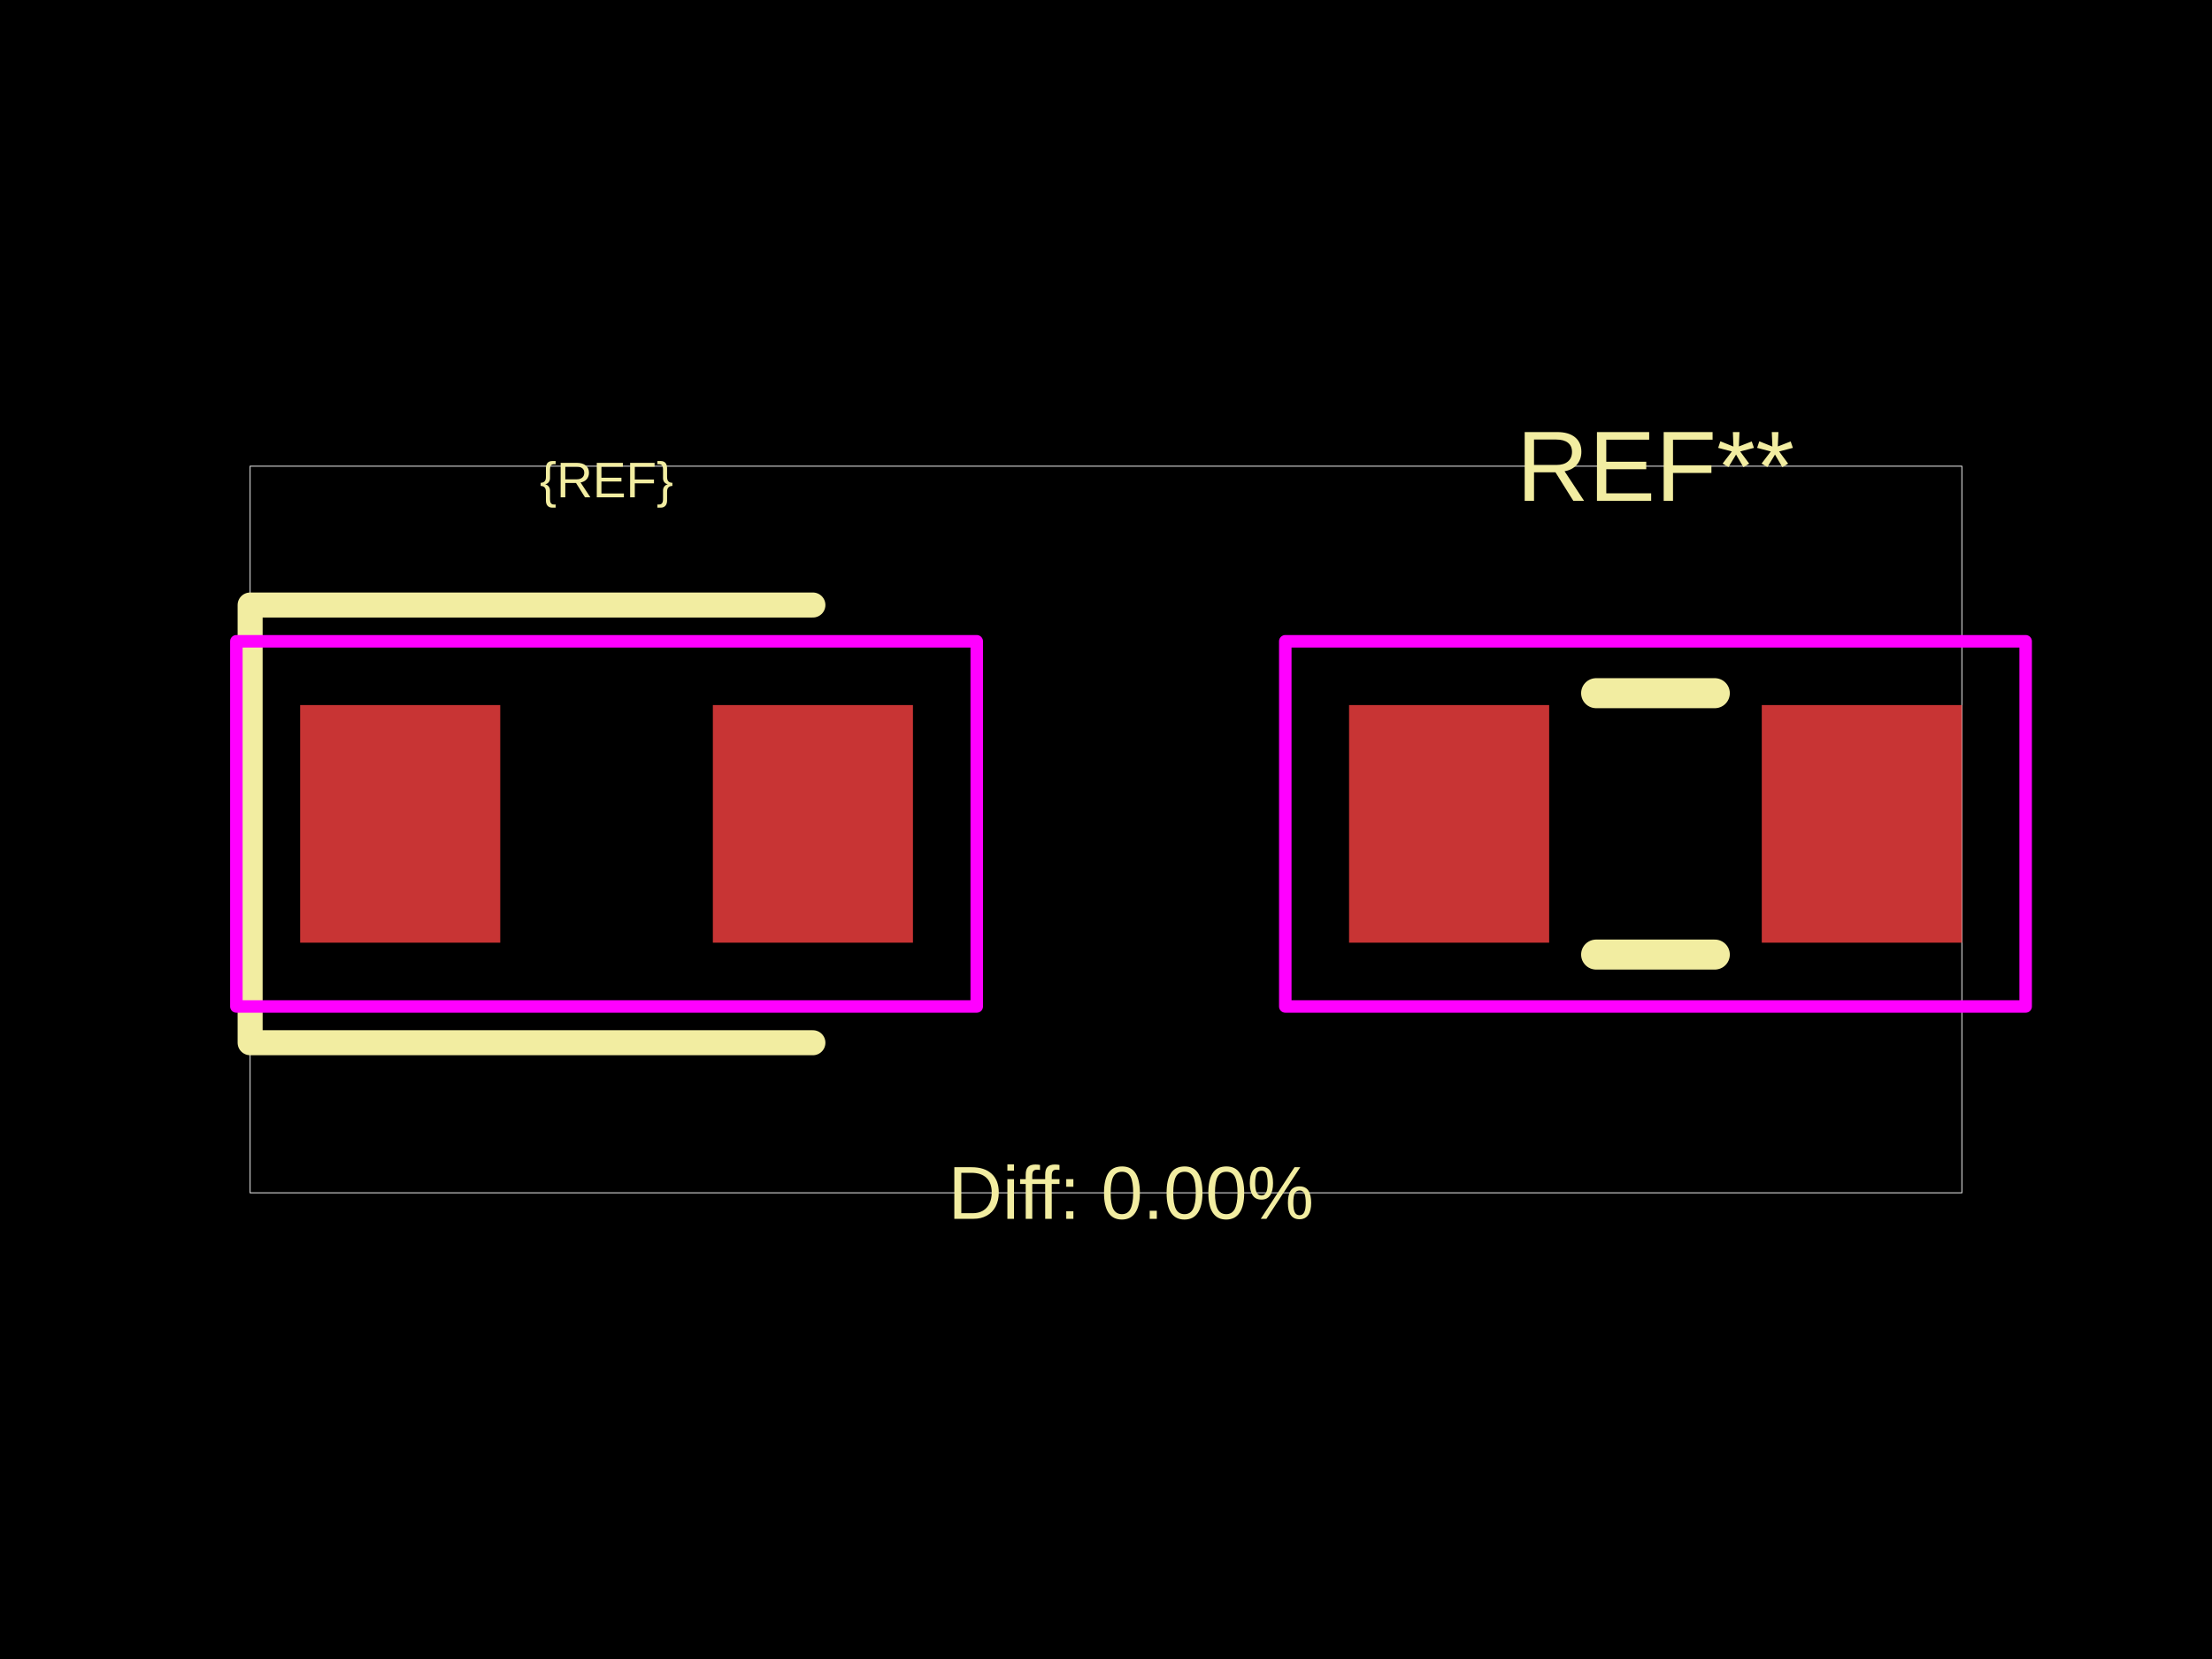
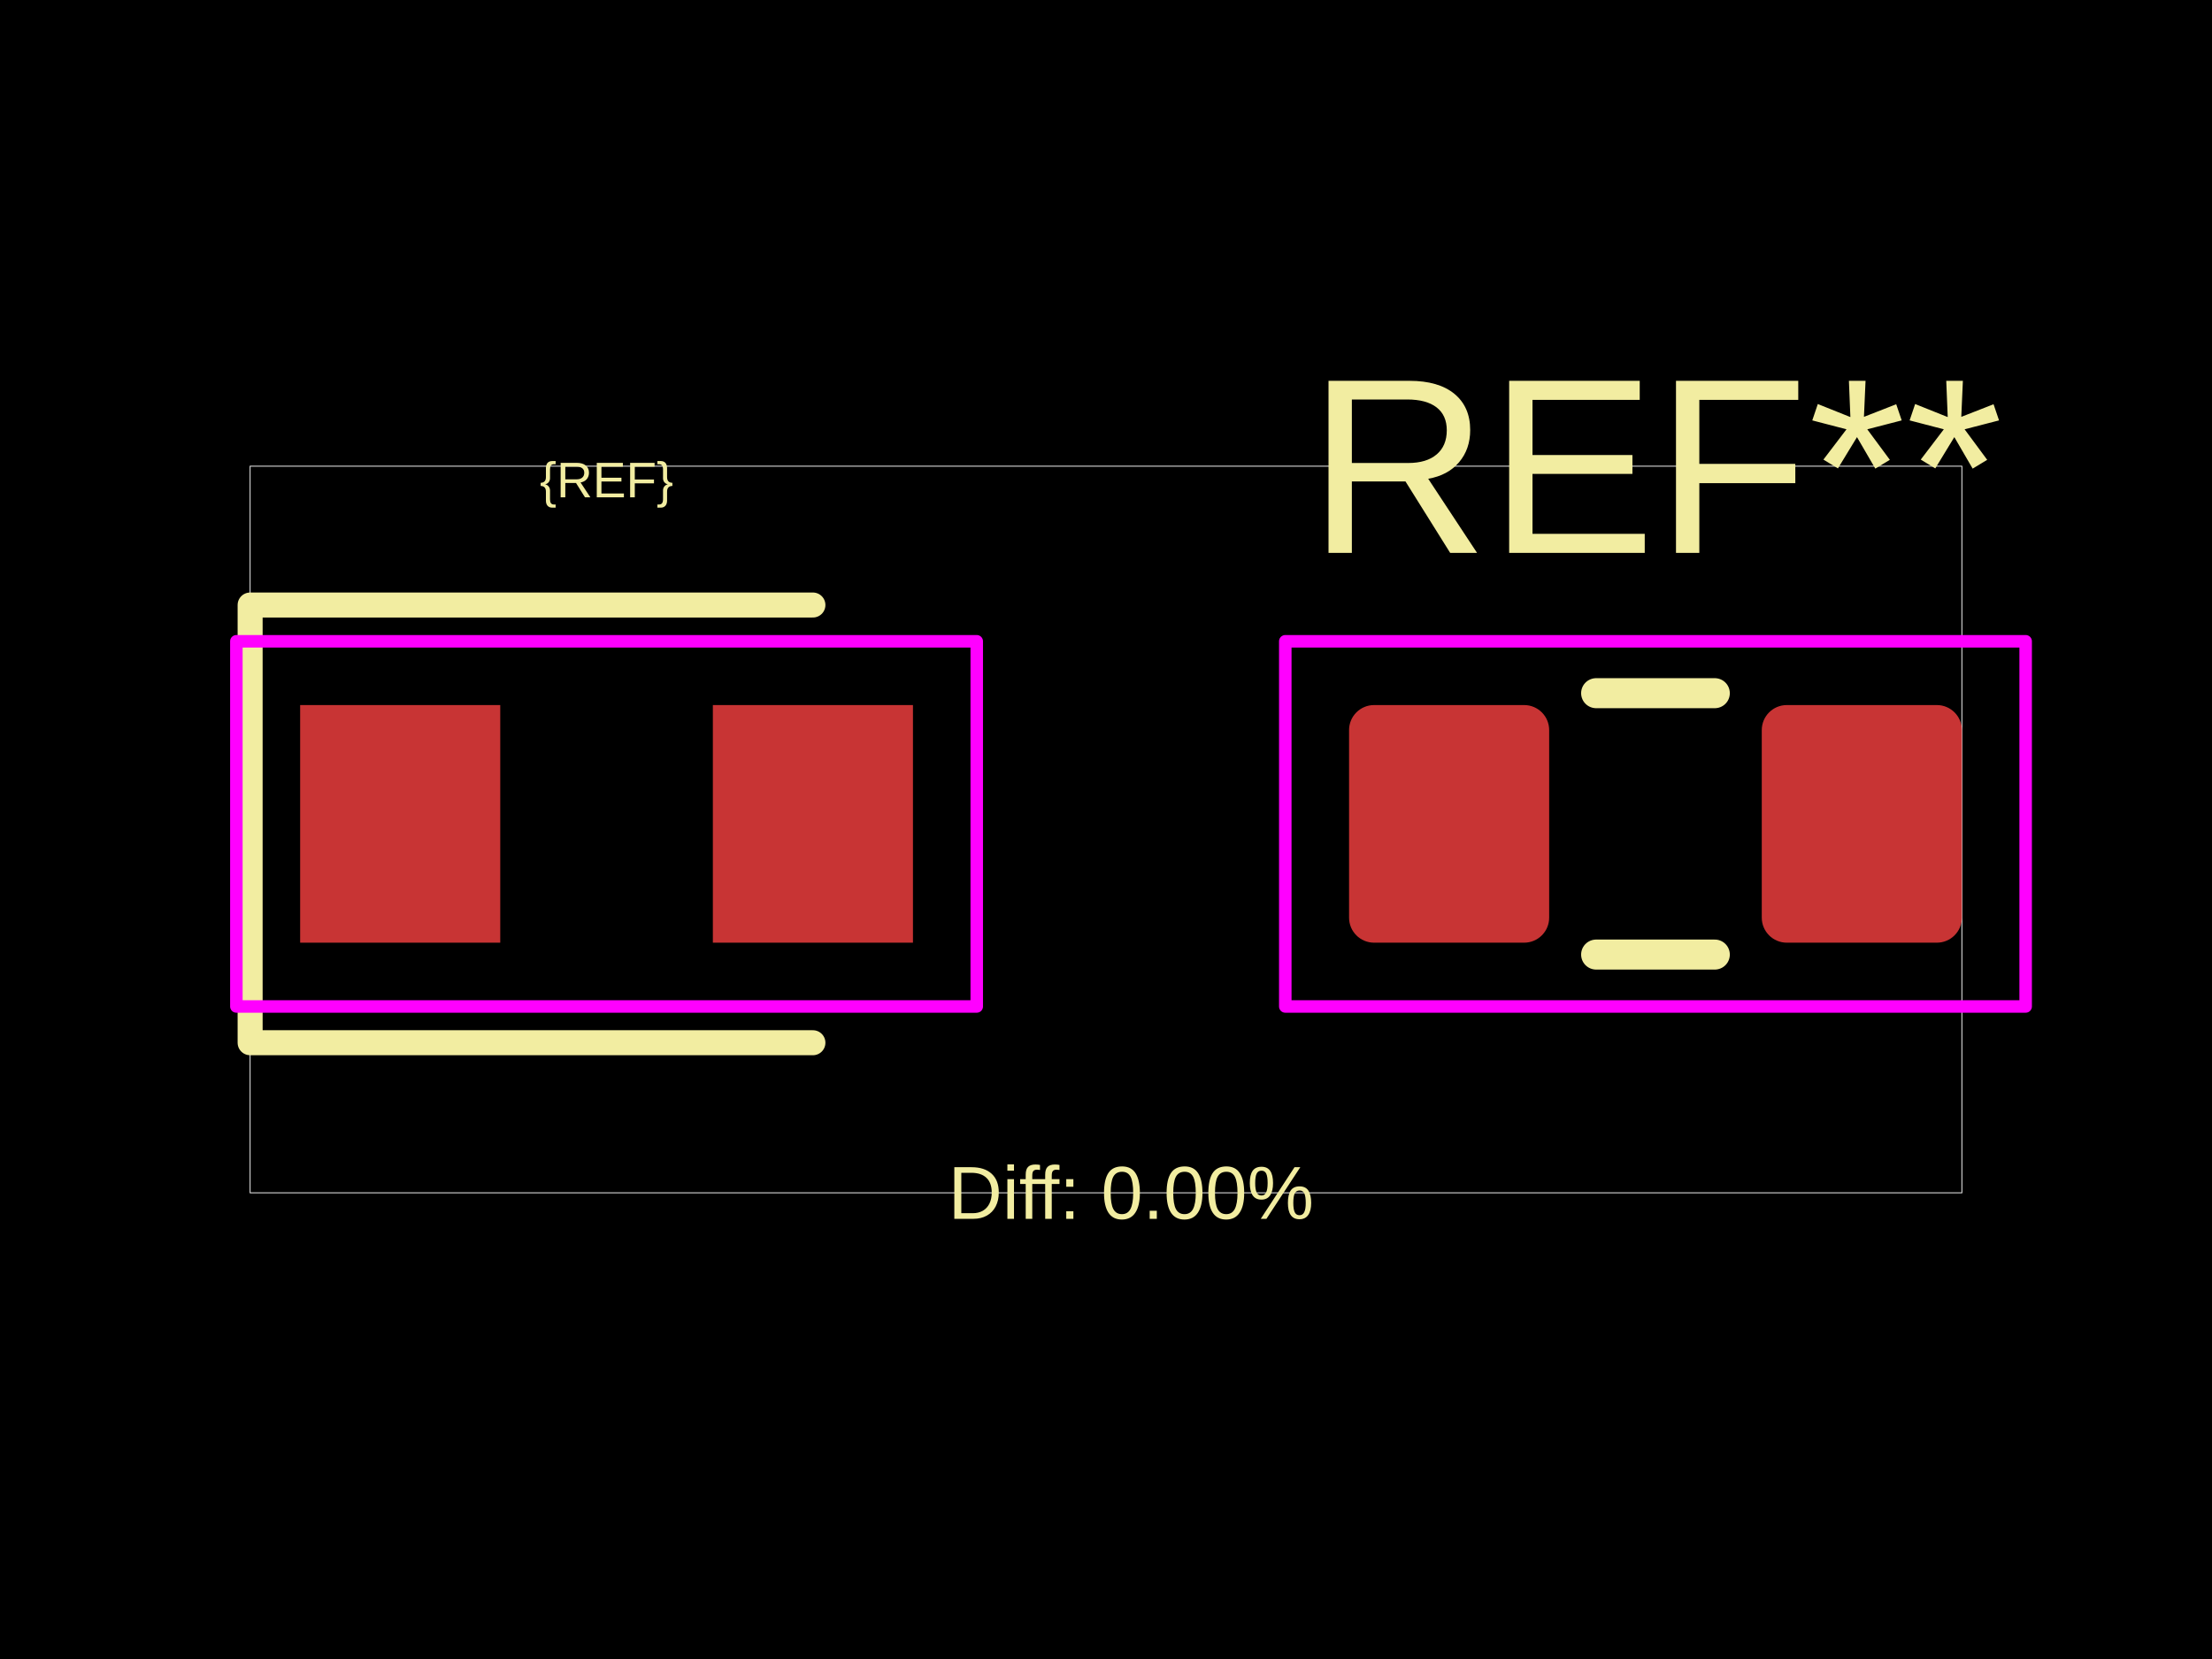
<svg xmlns="http://www.w3.org/2000/svg" width="800" height="600">
  <style />
  <rect class="boundary" x="0" y="0" fill="#000" width="800" height="600" data-type="pcb_background" data-pcb-layer="global" />
  <rect class="pcb-boundary" fill="none" stroke="#fff" stroke-width="0.3" x="90.461" y="168.605" width="619.077" height="262.79" data-type="pcb_boundary" data-pcb-layer="global" />
  <rect class="pcb-pad" fill="rgb(200, 52, 52)" x="108.554" y="254.995" width="72.369" height="85.938" data-type="pcb_smtpad" data-pcb-layer="top" />
  <rect class="pcb-pad" fill="rgb(200, 52, 52)" x="257.815" y="254.995" width="72.369" height="85.938" data-type="pcb_smtpad" data-pcb-layer="top" />
-   <rect class="pcb-pad" fill="rgb(200, 52, 52)" x="487.908" y="254.995" width="72.369" height="85.938" data-type="pcb_smtpad" data-pcb-layer="top" />
-   <rect class="pcb-pad" fill="rgb(200, 52, 52)" x="637.17" y="254.995" width="72.369" height="85.938" data-type="pcb_smtpad" data-pcb-layer="top" />
+   <rect class="pcb-pad" fill="rgb(200, 52, 52)" x="487.908" y="254.995" width="72.369" height="85.938" data-type="pcb_smtpad" data-pcb-layer="top" rx="9.046" ry="9.046" />
+   <rect class="pcb-pad" fill="rgb(200, 52, 52)" x="637.17" y="254.995" width="72.369" height="85.938" data-type="pcb_smtpad" data-pcb-layer="top" rx="9.046" ry="9.046" />
  <path class="pcb-silkscreen pcb-silkscreen-top" d="M 293.999 218.811 L 90.461 218.811 L 90.461 377.118 L 293.999 377.118" fill="none" stroke="#f2eda1" stroke-width="9.046" stroke-linecap="round" stroke-linejoin="round" data-pcb-component-id="" data-pcb-silkscreen-path-id="" data-type="pcb_silkscreen_path" data-pcb-layer="top" />
  <text x="0" y="0" dx="0" dy="0" fill="#f2eda1" font-family="Arial, sans-serif" font-size="18.092" text-anchor="middle" dominant-baseline="central" transform="matrix(1,0,0,1,219.3687,173.5803)" class="pcb-silkscreen-text pcb-silkscreen-top" data-pcb-silkscreen-text-id="silkscreen_text_1" stroke="none" data-type="pcb_silkscreen_text" data-pcb-layer="top">{REF}</text>
+   <text x="0" y="0" dx="0" dy="0" fill="#f2eda1" font-family="Arial, sans-serif" font-size="90.461" text-anchor="middle" dominant-baseline="central" transform="matrix(1,0,0,1,598.7236,168.6049)" class="pcb-silkscreen-text pcb-silkscreen-top" data-pcb-silkscreen-text-id="pcb_silkscreen_text_0" stroke="none" data-type="pcb_silkscreen_text" data-pcb-layer="top">REF**</text>
  <path class="pcb-silkscreen pcb-silkscreen-top" d="M 577.261 250.699 L 620.186 250.699" fill="none" stroke="#f2eda1" stroke-width="10.855" stroke-linecap="round" stroke-linejoin="round" data-pcb-component-id="pcb_component_0" data-pcb-silkscreen-path-id="pcb_silkscreen_path_0" data-type="pcb_silkscreen_path" data-pcb-layer="top" />
  <path class="pcb-silkscreen pcb-silkscreen-top" d="M 577.261 345.231 L 620.186 345.231" fill="none" stroke="#f2eda1" stroke-width="10.855" stroke-linecap="round" stroke-linejoin="round" data-pcb-component-id="pcb_component_0" data-pcb-silkscreen-path-id="pcb_silkscreen_path_1" data-type="pcb_silkscreen_path" data-pcb-layer="top" />
-   <text x="0" y="0" dx="0" dy="0" fill="#f2eda1" font-family="Arial, sans-serif" font-size="36.185" text-anchor="middle" dominant-baseline="central" transform="matrix(1,0,0,1,598.7236,168.6049)" class="pcb-silkscreen-text pcb-silkscreen-top" data-pcb-silkscreen-text-id="undefined" stroke="none" data-type="pcb_silkscreen_text" data-pcb-layer="top">REF**</text>
  <text x="0" y="0" dx="0" dy="0" fill="#f2eda1" font-family="Arial, sans-serif" font-size="27.138" text-anchor="middle" dominant-baseline="central" transform="matrix(1,0,0,1,409.0461,431.3951)" class="pcb-silkscreen-text pcb-silkscreen-top" data-pcb-silkscreen-text-id="diffPercentText" stroke="none" data-type="pcb_silkscreen_text" data-pcb-layer="top">Diff: 0.00%</text>
  <rect x="85.486" y="231.928" width="267.765" height="132.074" class="pcb-courtyard-rect pcb-courtyard-top" data-pcb-courtyard-rect-id="" data-type="pcb_courtyard_rect" data-pcb-layer="top" stroke-linejoin="round" fill="none" stroke="#FF00FF" stroke-width="4.523" />
  <rect x="464.841" y="231.928" width="267.765" height="132.074" class="pcb-courtyard-rect pcb-courtyard-top" data-pcb-courtyard-rect-id="pcb_courtyard_rect_0" data-type="pcb_courtyard_rect" data-pcb-layer="top" stroke-linejoin="round" fill="none" stroke="#FF00FF" stroke-width="4.523" />
</svg>
